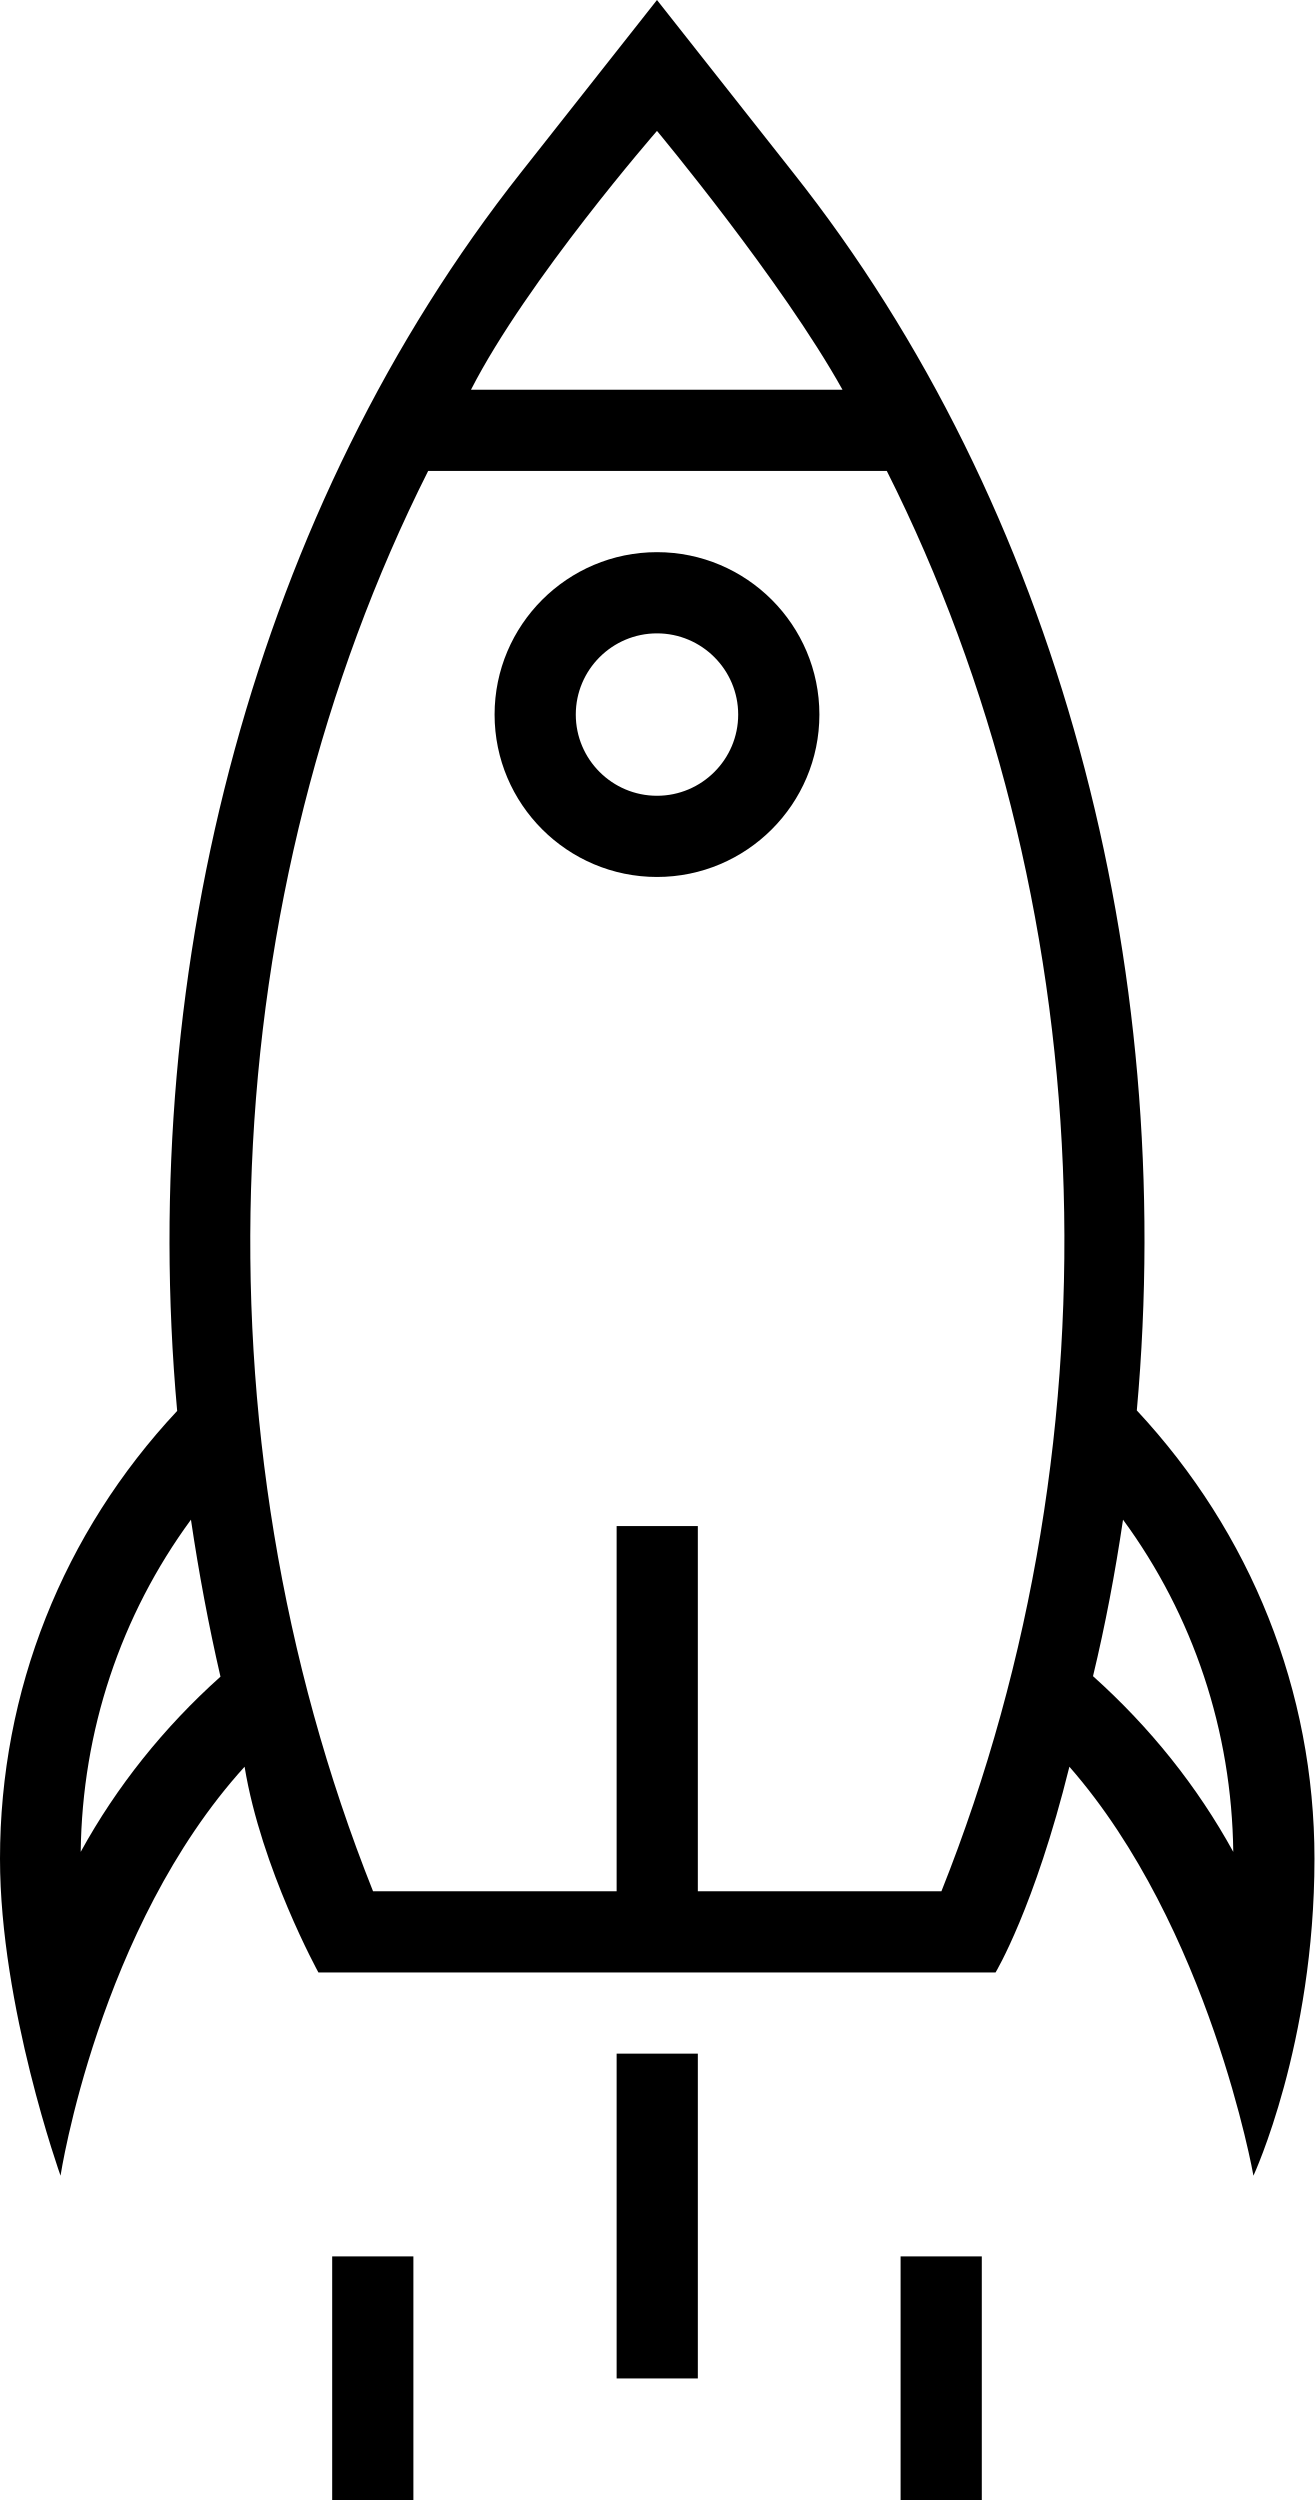
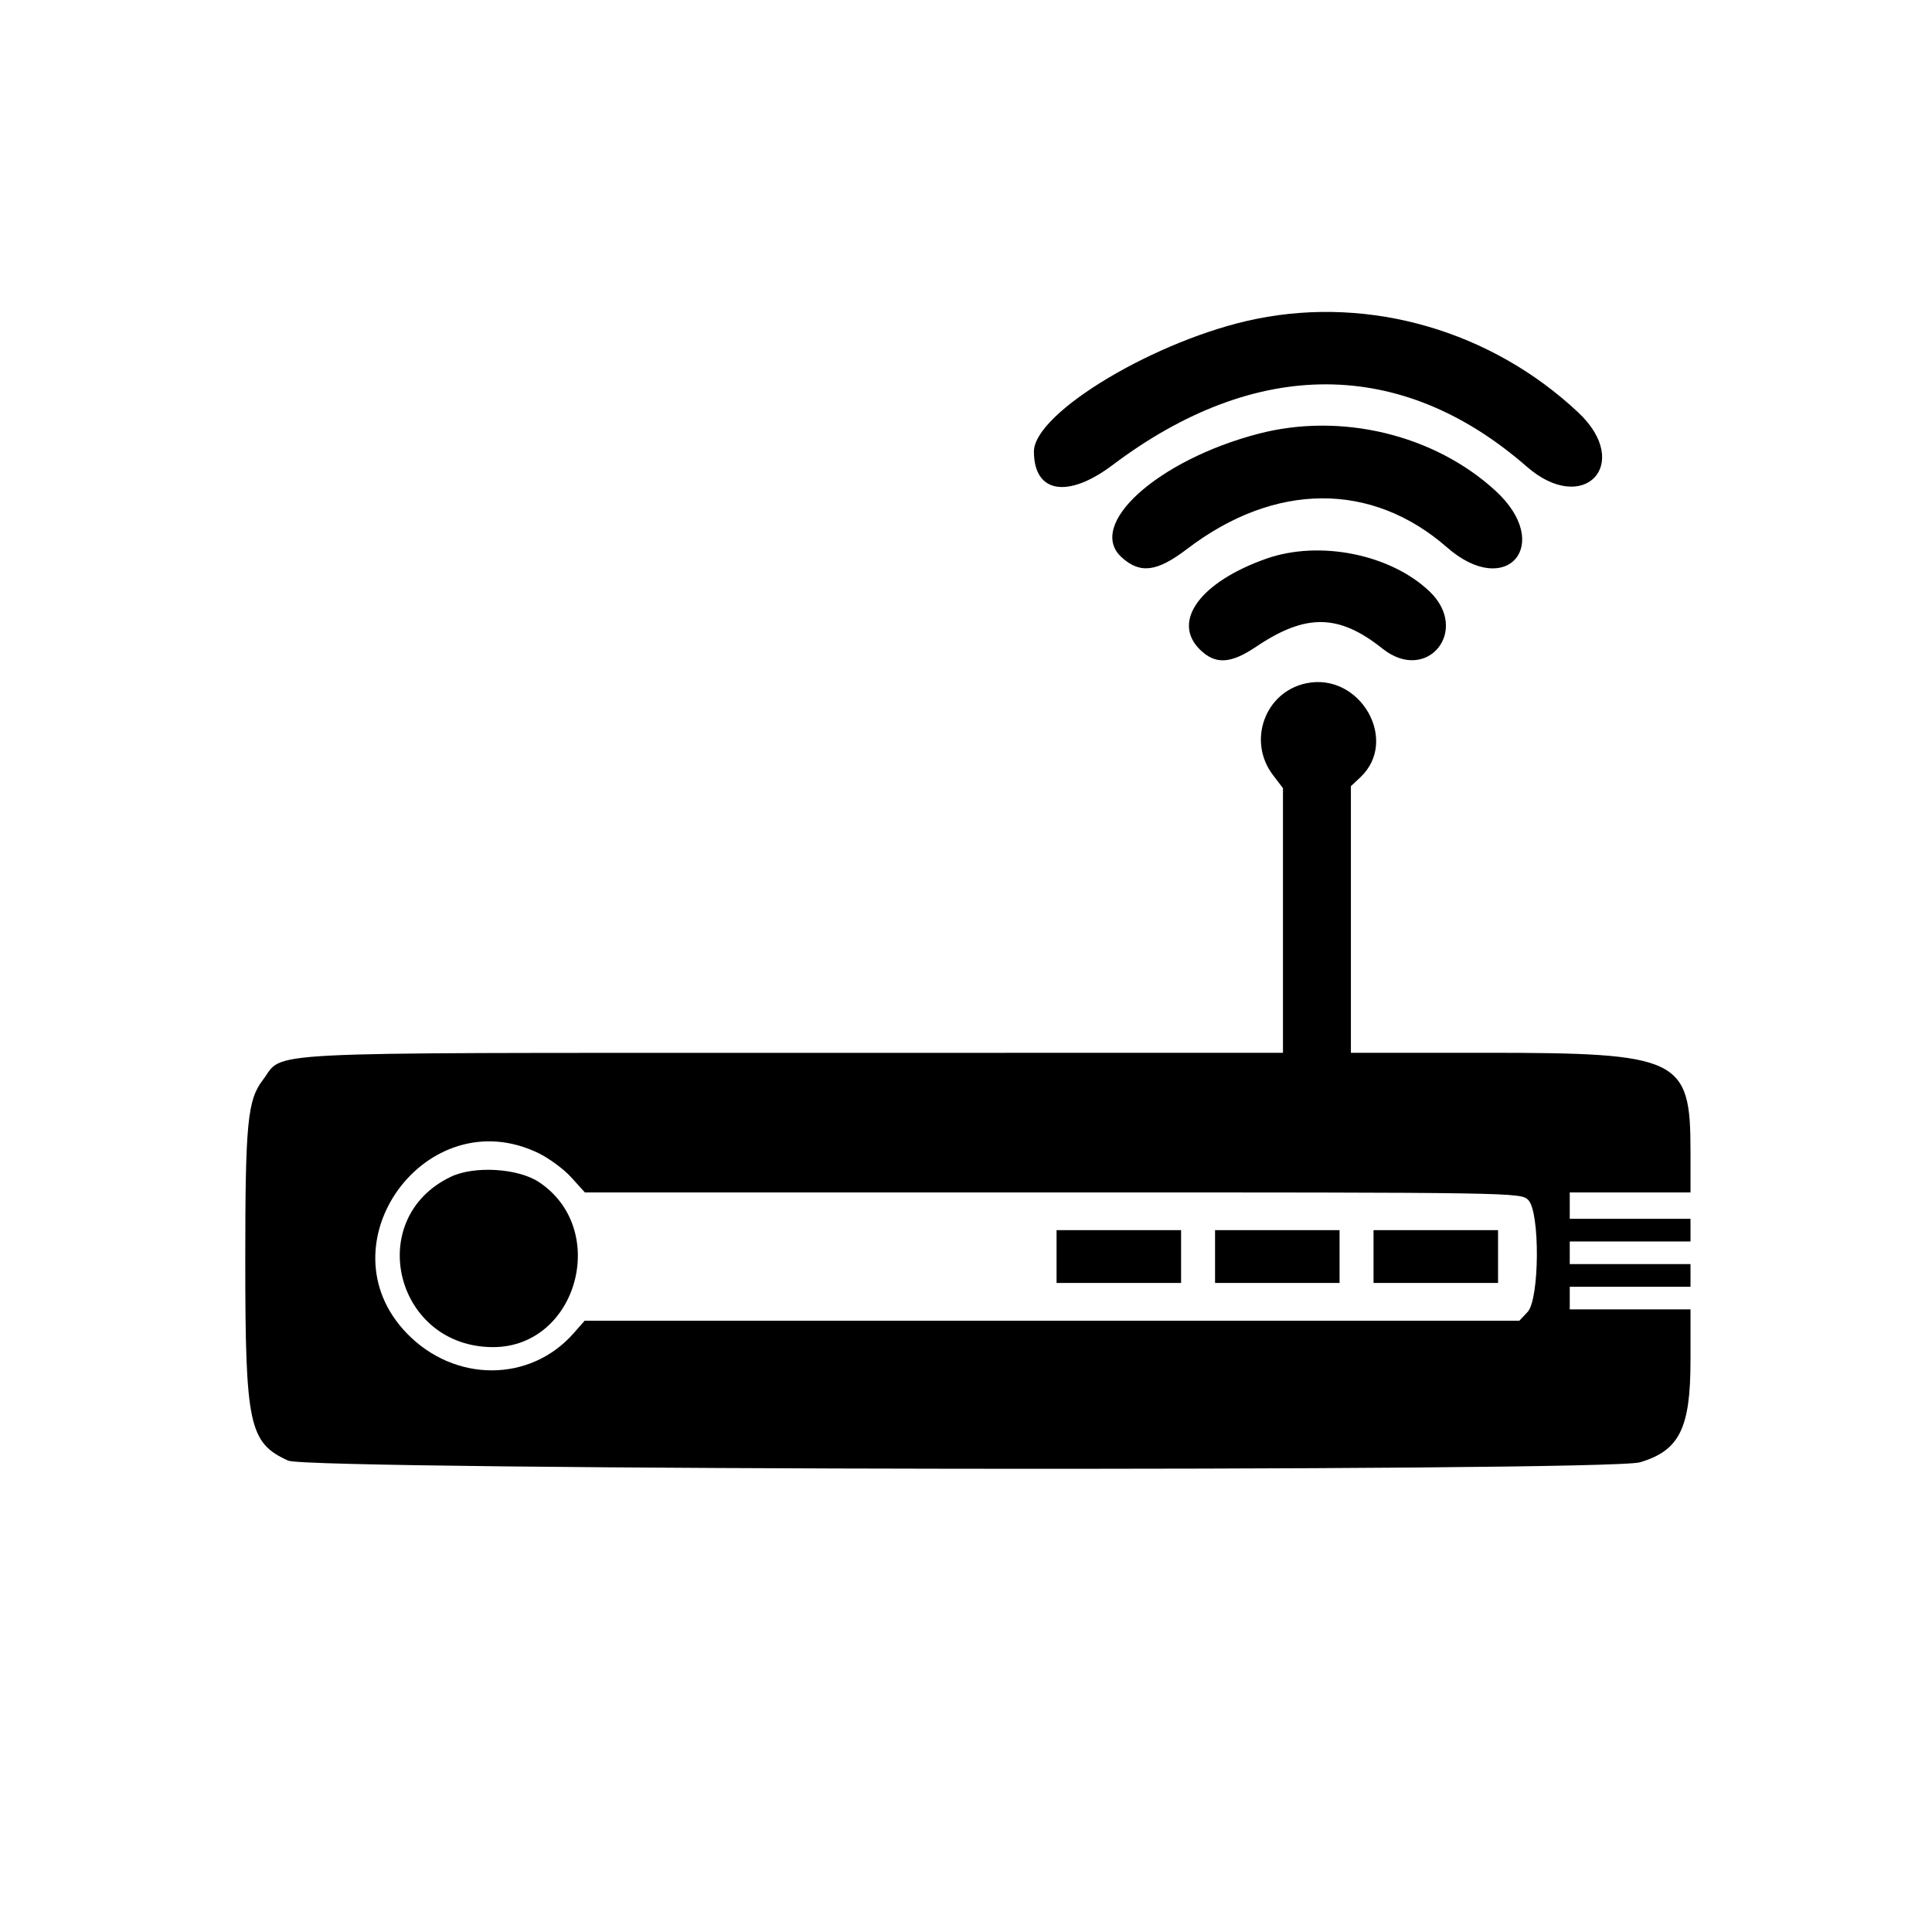
- <svg xmlns="http://www.w3.org/2000/svg" version="1.1" id="Layer_1" x="0px" y="0px" viewBox="0 0 267.1 508" style="enable-background:new 0 0 267.1 508;" xml:space="preserve">
-   <g>
-     <path d="M231,286.6c8.2-90.9-16-183.6-69.9-251.6L133.5,0l-27.6,35C52.1,103.1,27.8,195.8,36,286.7c-23.2,24.8-36,56.9-36,91   c0,30,12.3,64.4,12.3,64.4S20,391.7,49.7,359c3.4,20.7,15,41.8,15,41.8h137.6c0,0,7.9-13.1,15-41.8c28.5,32.6,37.4,83.1,37.4,83.1   s12.4-26.7,12.4-64.4C267.1,343.6,254.2,311.5,231,286.6z M16.4,376.3c0.3-24.6,8.1-48,22.4-67.5c1.6,10.8,3.6,21.5,6,31.9   C33.3,351,23.7,363,16.4,376.3z M133.5,26.6c0,0,25.4,30.5,37.7,52.6H95.7C107.1,56.9,133.5,26.6,133.5,26.6z M191.3,384.3h-49.5   v-74.2h-16.5v74.2H75.8C38.4,290.5,43.8,181.6,87,95.7h93.2C223.4,181.6,228.7,290.5,191.3,384.3z M222.1,340.6   c2.5-10.4,4.5-21,6.1-31.8c14.3,19.5,22.1,42.9,22.4,67.5C243.3,363,233.7,351,222.1,340.6z" />
-     <path d="M133.5,112.2c-18.2,0-33,14.8-33,33s14.8,33,33,33s33-14.8,33-33S151.7,112.2,133.5,112.2z M133.5,161.7   c-9.1,0-16.5-7.4-16.5-16.5s7.4-16.5,16.5-16.5s16.5,7.4,16.5,16.5S142.6,161.7,133.5,161.7z" />
-     <rect x="125.3" y="417.3" width="16.5" height="66" />
-     <rect x="183" y="458.5" width="16.5" height="49.5" />
-     <rect x="67.5" y="458.5" width="16.5" height="49.5" />
+ <svg xmlns="http://www.w3.org/2000/svg" id="svg" width="400" height="400" viewBox="0, 0, 400,400" version="1.1">
+   <g id="svgg">
+     <path id="path0" d="M260.156 66.013 C 239.669 70.137,214.063 85.399,214.063 93.486 C 214.063 102.090,221.045 103.287,230.351 96.280 C 260.079 73.893,290.216 74.010,316.102 96.613 C 327.878 106.895,338.143 96.087,326.758 85.393 C 308.797 68.523,283.808 61.252,260.156 66.013 M260.489 89.816 C 239.605 95.293,224.825 108.665,232.227 115.386 C 236.051 118.859,239.545 118.413,245.777 113.656 C 263.934 99.796,283.985 99.676,299.591 113.332 C 311.959 124.155,321.733 112.701,309.610 101.592 C 296.906 89.952,277.612 85.326,260.489 89.816 M262.194 115.663 C 248.548 120.459,242.550 128.608,248.377 134.435 C 251.565 137.622,254.750 137.480,260.046 133.913 C 270.348 126.975,277.182 127.076,286.240 134.297 C 295.434 141.628,304.487 130.551,295.944 122.424 C 287.863 114.736,273.194 111.798,262.194 115.663 M270.408 141.473 C 261.879 143.277,258.206 153.451,263.554 160.462 L 265.625 163.177 265.625 190.573 L 265.625 217.969 164.258 217.986 C 50.622 218.005,59.013 217.575,54.405 223.617 C 51.244 227.761,50.781 232.528,50.781 260.938 C 50.781 295.105,51.558 298.725,59.675 302.412 C 64.116 304.429,332.792 304.756,339.538 302.753 C 347.711 300.326,350.000 295.714,350.000 281.679 L 350.000 271.094 337.500 271.094 L 325.000 271.094 325.000 268.750 L 325.000 266.406 337.500 266.406 L 350.000 266.406 350.000 264.063 L 350.000 261.719 337.500 261.719 L 325.000 261.719 325.000 259.375 L 325.000 257.031 337.500 257.031 L 350.000 257.031 350.000 254.688 L 350.000 252.344 337.500 252.344 L 325.000 252.344 325.000 249.609 L 325.000 246.875 337.500 246.875 L 350.000 246.875 350.000 238.242 C 350.000 219.065,347.710 217.969,307.671 217.969 L 279.688 217.969 279.688 190.371 L 279.688 162.772 281.649 160.929 C 289.763 153.307,281.563 139.114,270.408 141.473 M111.454 238.726 C 113.671 239.796,116.746 242.067,118.287 243.773 L 121.090 246.875 217.967 246.875 C 313.802 246.875,314.861 246.892,316.406 248.438 C 318.863 250.895,318.757 268.982,316.270 271.629 L 314.571 273.438 217.809 273.438 L 121.046 273.438 118.780 276.018 C 109.772 286.277,94.114 286.288,84.218 276.041 C 66.399 257.589,88.317 227.560,111.454 238.726 M93.359 243.632 C 75.236 252.274,81.824 278.906,102.086 278.906 C 119.517 278.906,126.299 254.478,111.574 244.733 C 107.245 241.868,98.204 241.321,93.359 243.632 M218.750 260.156 L 218.750 265.625 231.641 265.625 L 244.531 265.625 244.531 260.156 L 244.531 254.688 231.641 254.688 L 218.750 254.688 218.750 260.156 M251.563 260.156 L 251.563 265.625 264.453 265.625 L 277.344 265.625 277.344 260.156 L 277.344 254.688 264.453 254.688 L 251.563 254.688 251.563 260.156 M284.375 260.156 L 284.375 265.625 297.266 265.625 L 310.156 265.625 310.156 260.156 L 310.156 254.688 297.266 254.688 L 284.375 254.688 284.375 260.156 " stroke="none" fill="#000000" fill-rule="evenodd" />
  </g>
</svg>
